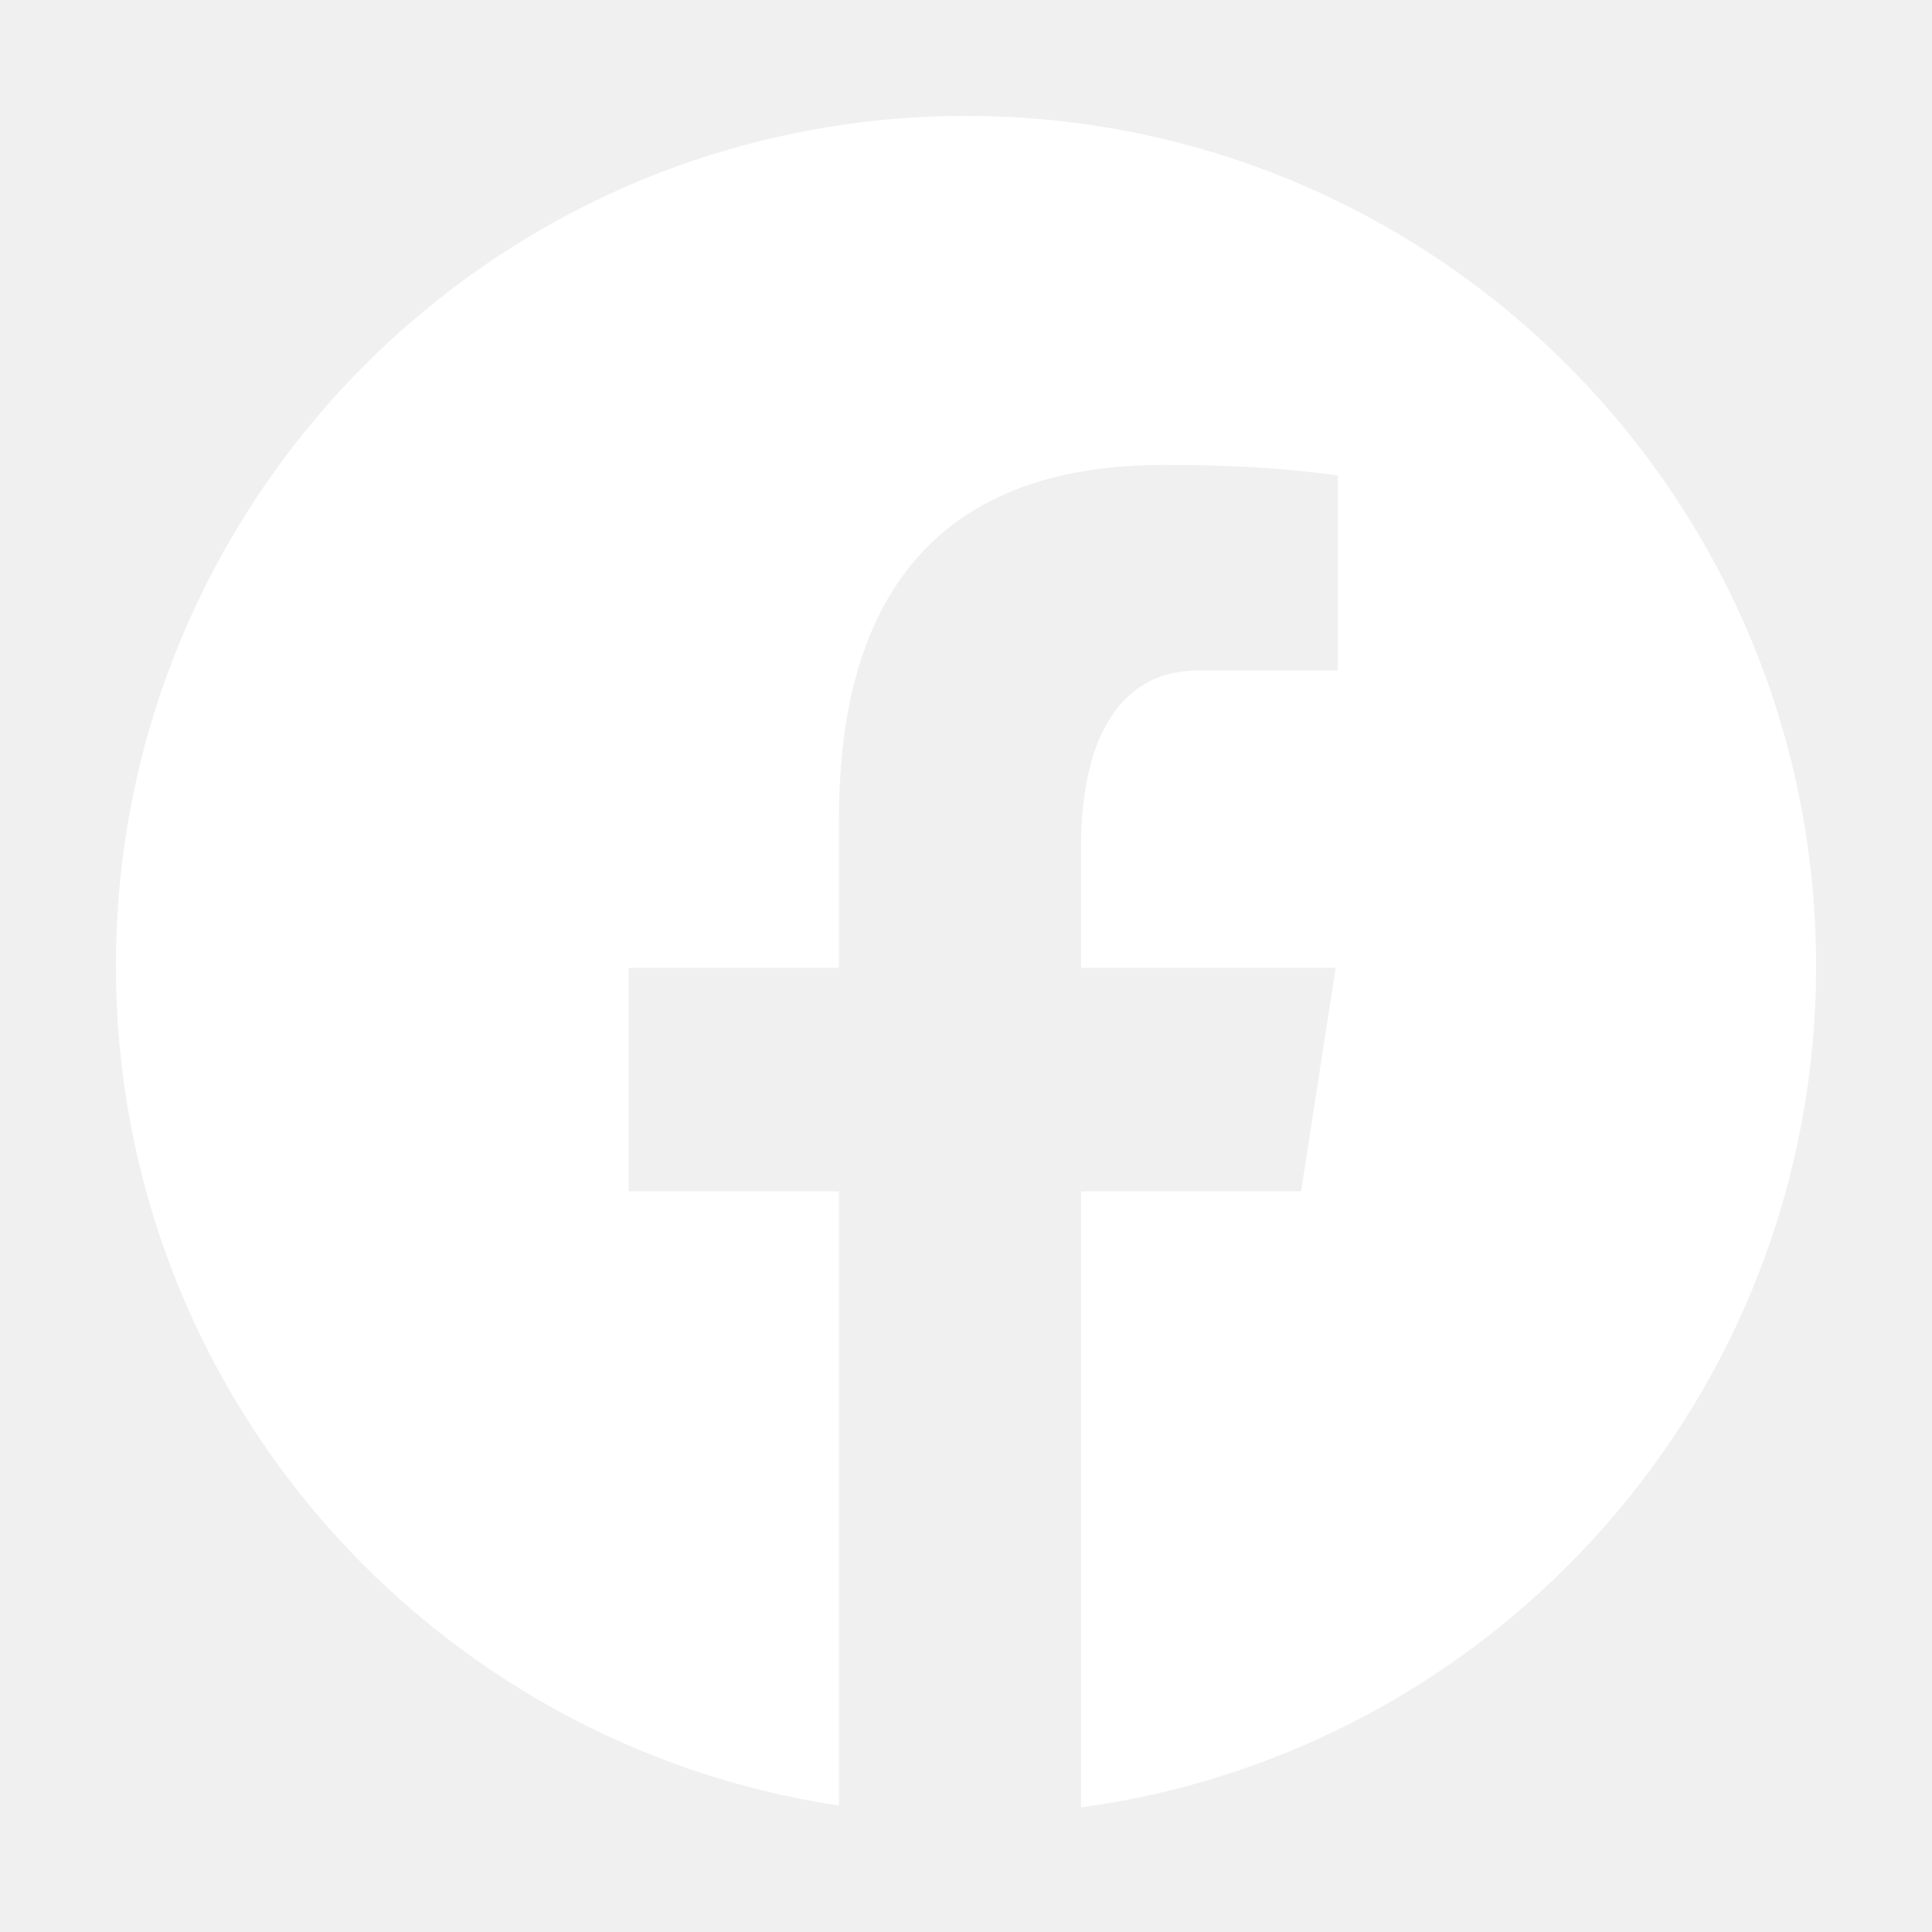
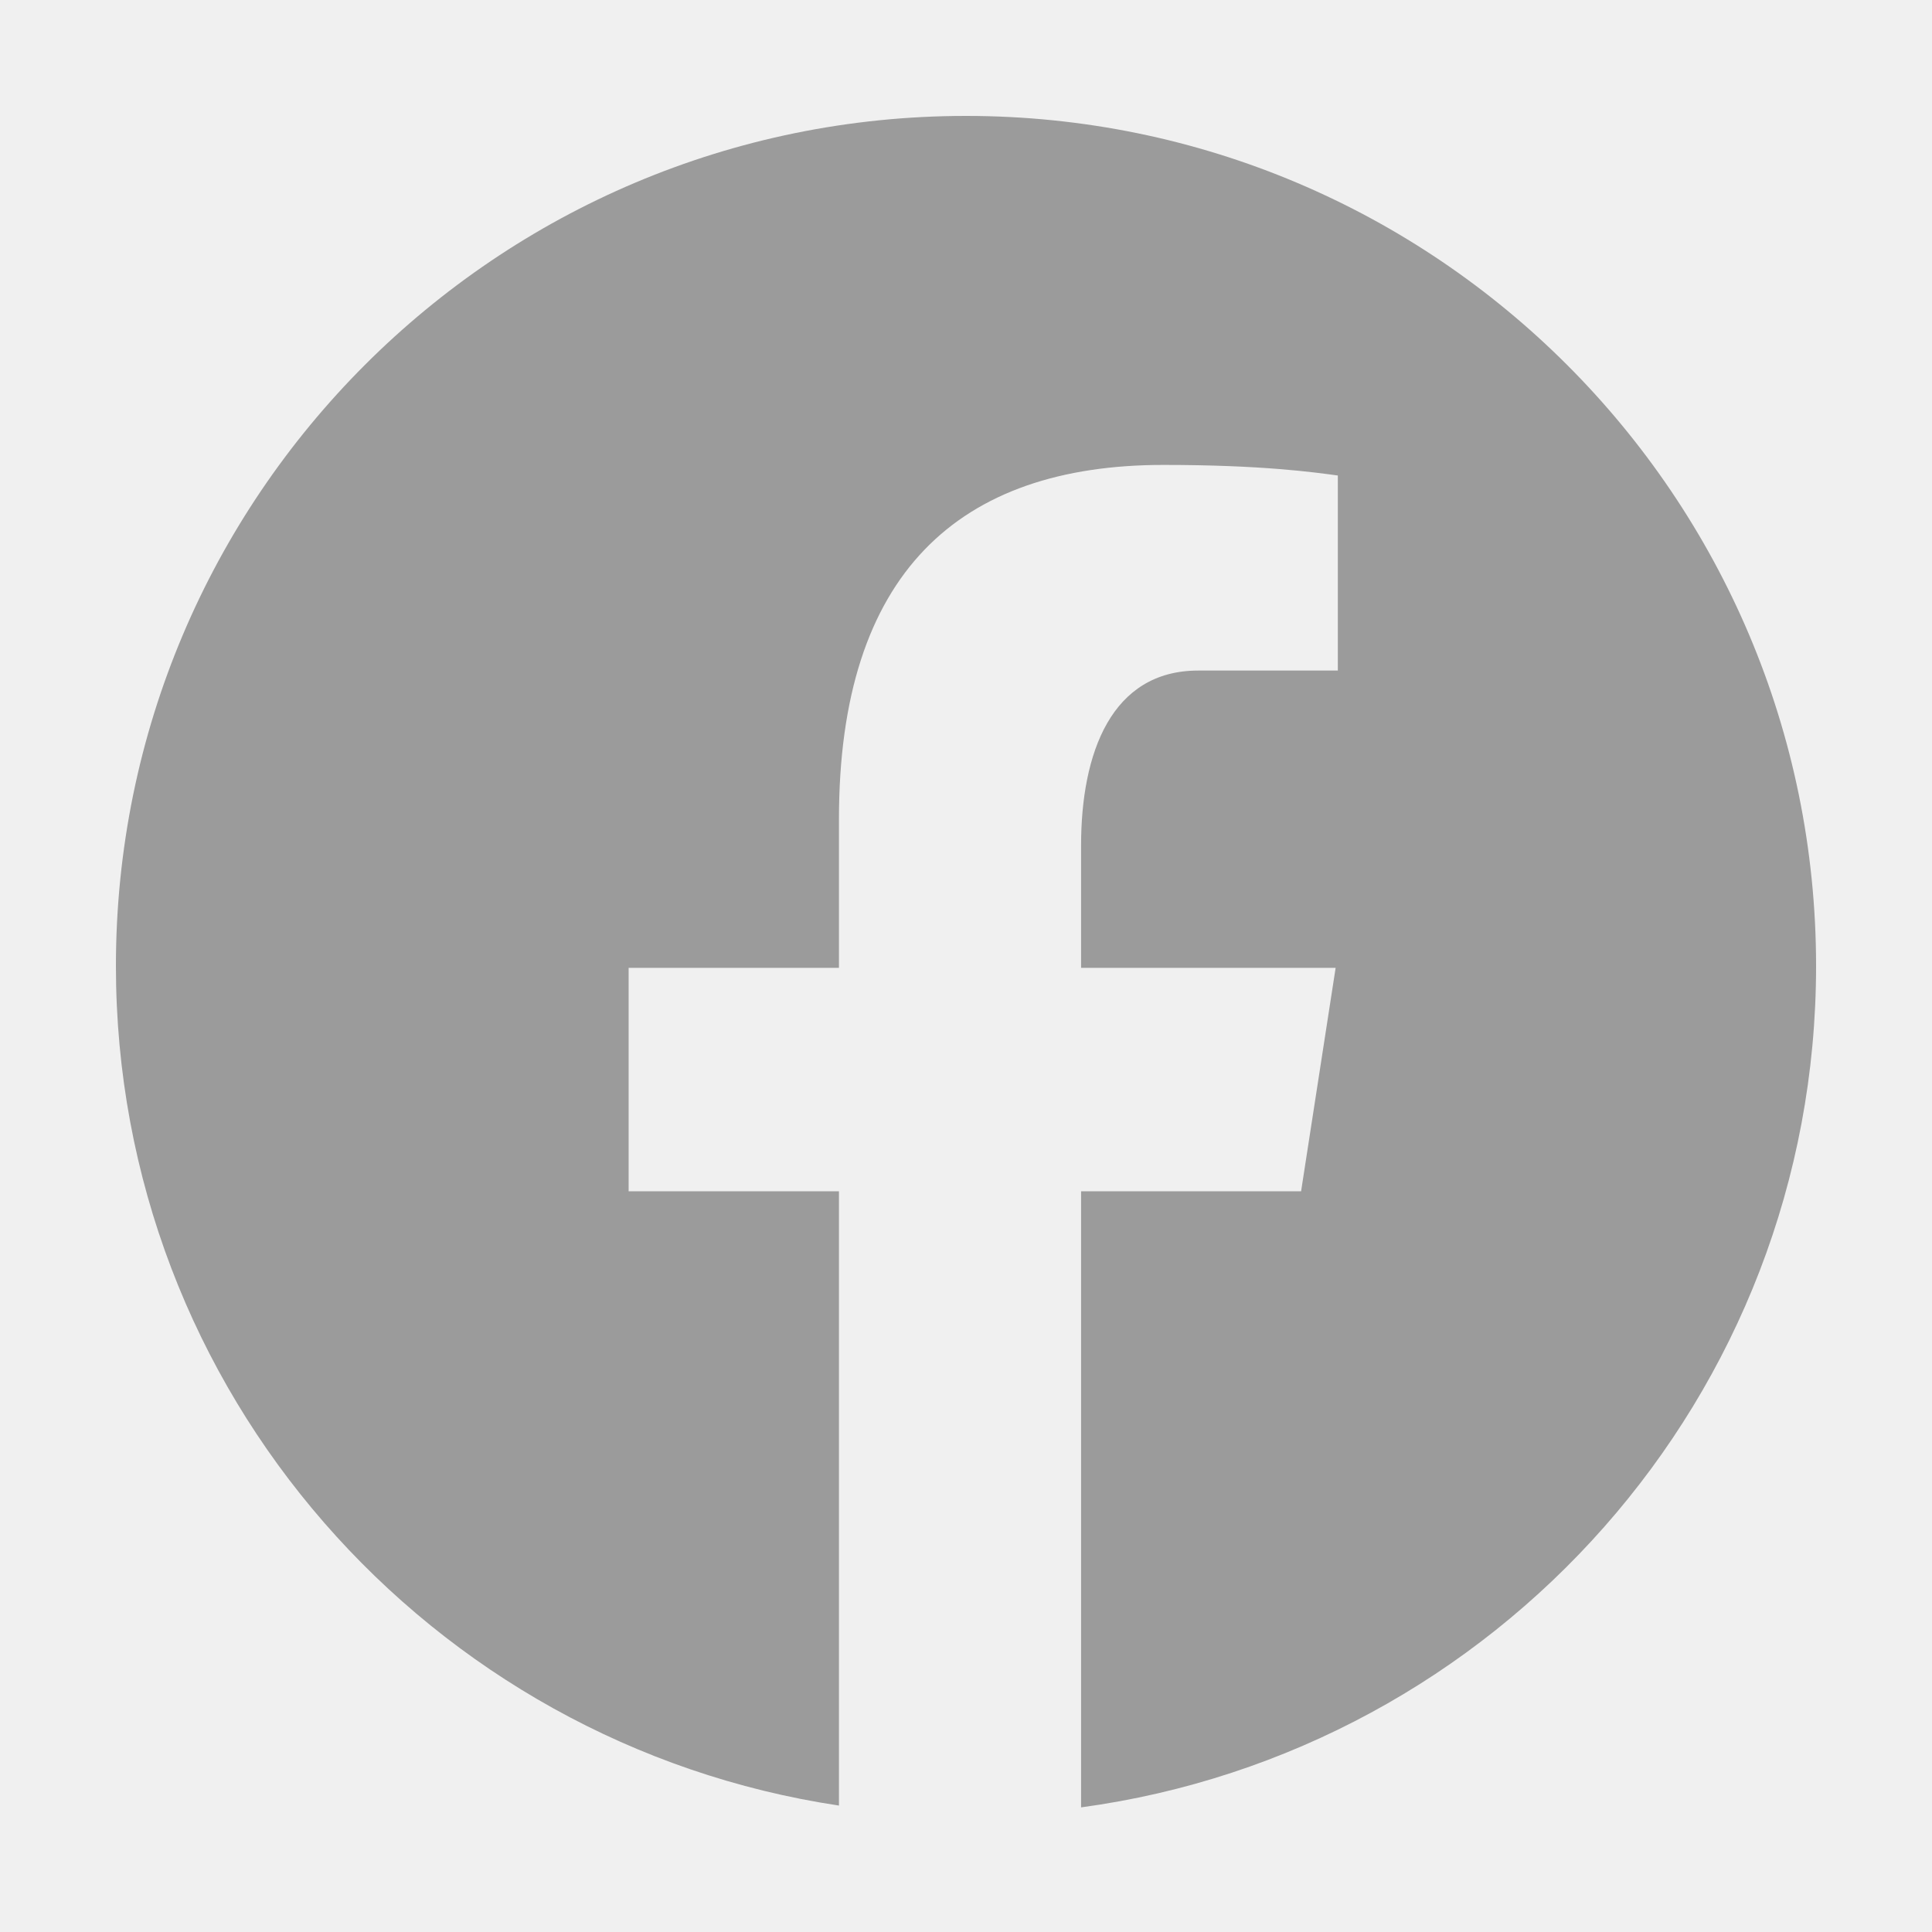
<svg xmlns="http://www.w3.org/2000/svg" viewBox="0,0,256,256" width="50px" height="50px" fill-rule="nonzero">
-   <g fill="#ffffff" fill-rule="nonzero" stroke="none" stroke-width="1" stroke-linecap="butt" stroke-linejoin="miter" stroke-miterlimit="10" stroke-dasharray="" stroke-dashoffset="0" font-family="none" font-weight="none" font-size="none" text-anchor="none" style="mix-blend-mode: normal">
+   <g fill="#9b9b9b" fill-rule="nonzero" stroke="none" stroke-width="1" stroke-linecap="butt" stroke-linejoin="miter" stroke-miterlimit="10" stroke-dasharray="" stroke-dashoffset="0" font-family="none" font-weight="none" font-size="none" text-anchor="none" style="mix-blend-mode: normal">
    <g transform="scale(5.12,5.12)">
      <path d="M25,3c-12.15,0 -22,9.85 -22,22c0,11.03 8.125,20.137 18.712,21.728v-15.897h-5.443v-5.783h5.443v-3.848c0,-6.371 3.104,-9.168 8.399,-9.168c2.536,0 3.877,0.188 4.512,0.274v5.048h-3.612c-2.248,0 -3.033,2.131 -3.033,4.533v3.161h6.588l-0.894,5.783h-5.694v15.944c10.738,-1.457 19.022,-10.638 19.022,-21.775c0,-12.15 -9.85,-22 -22,-22z" />
    </g>
  </g>
</svg>
